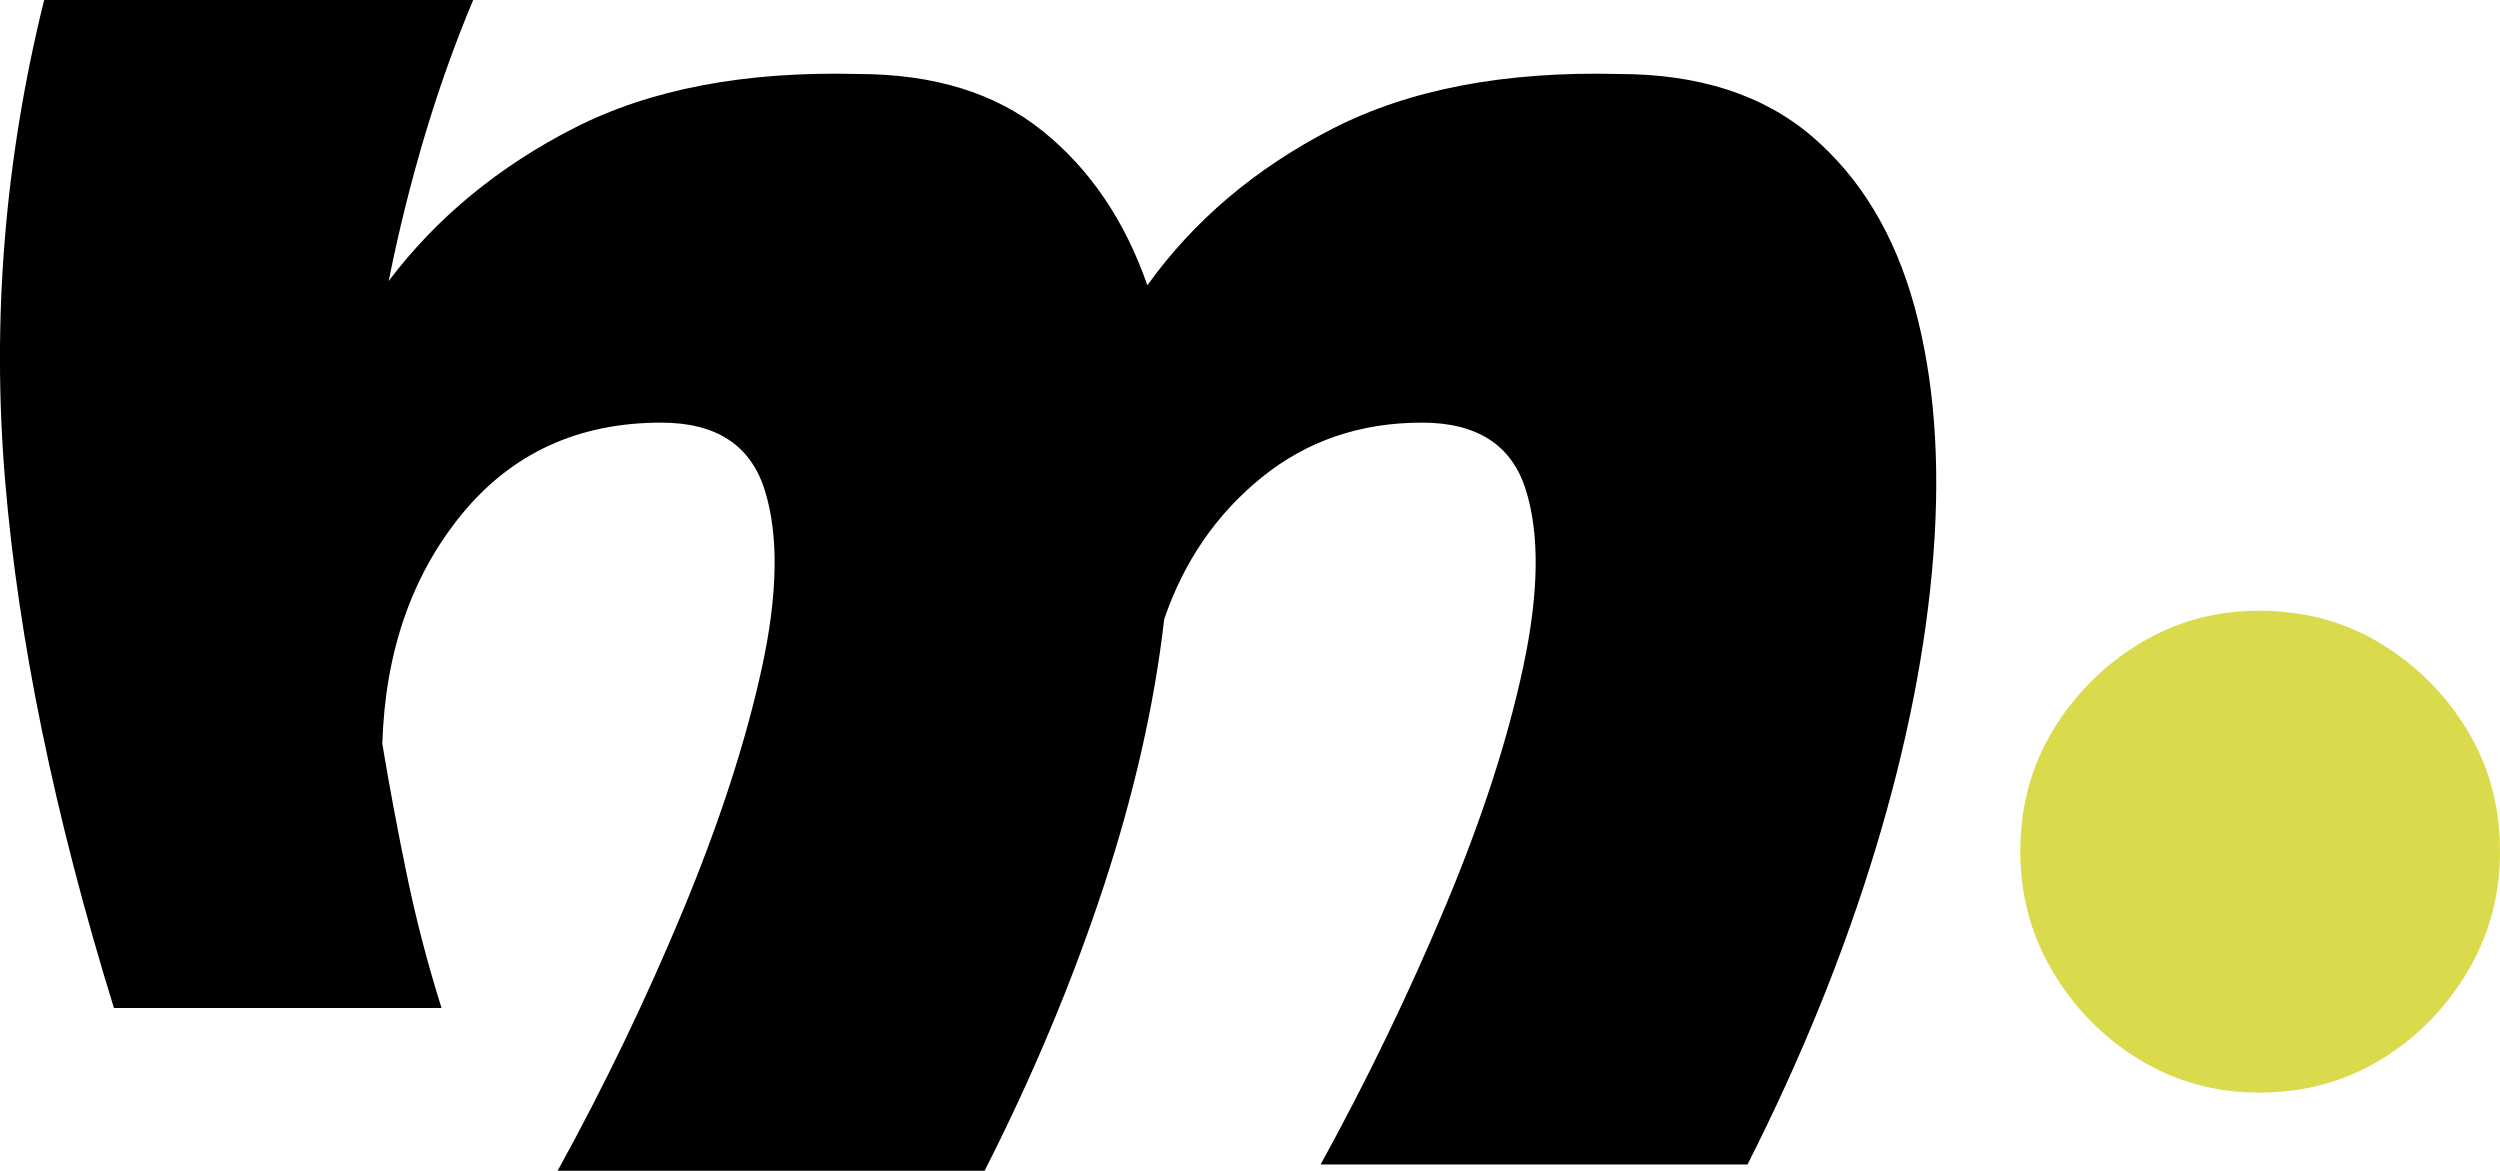
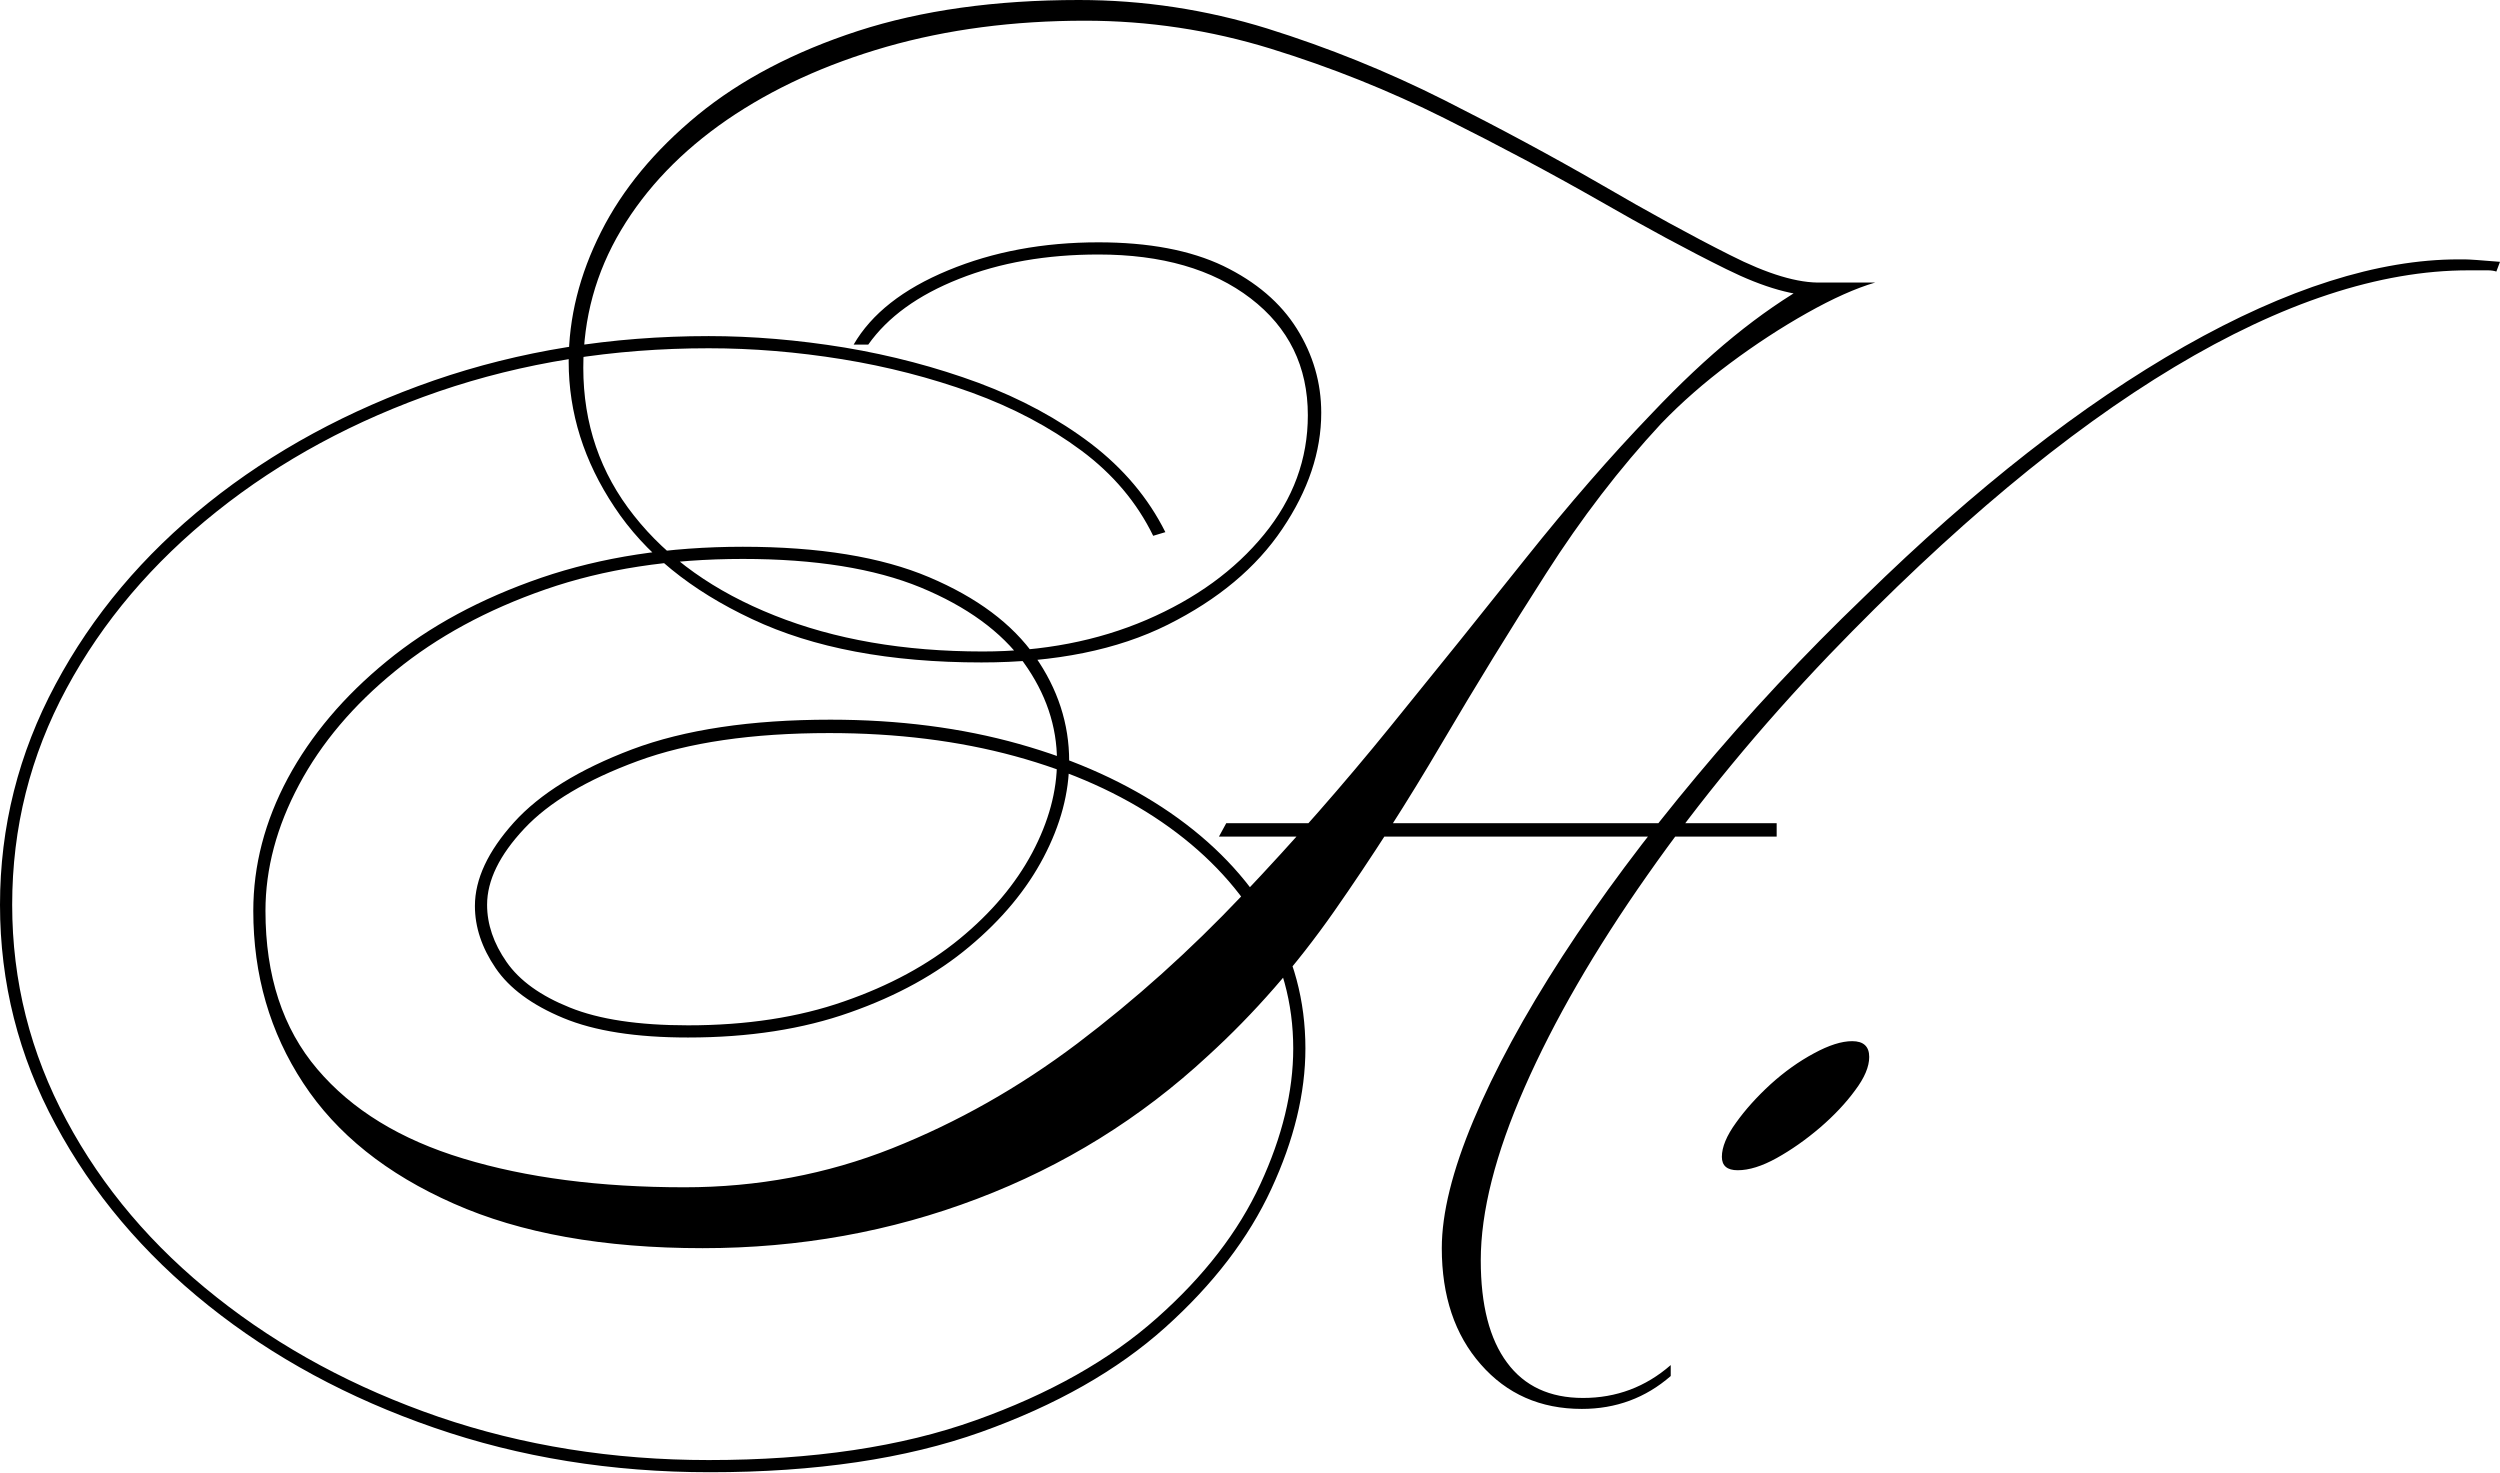
- <svg xmlns="http://www.w3.org/2000/svg" zoomAndPan="magnify" preserveAspectRatio="xMidYMid meet" version="1.0" viewBox="9 79.02 361.55 169.31">
-   <defs>
-     <g />
-     <clipPath id="dfb715218f">
-       <rect x="0" width="371" y="0" height="375" />
-     </clipPath>
-   </defs>
-   <g transform="matrix(1, 0, 0, 1, 4, 0)">
-     <g clip-path="url(#dfb715218f)">
-       <g fill="#000000" fill-opacity="1">
-         <g transform="translate(1.915528, 231.829)">
-           <g>
-             <path d="M 237.172 -142.109 C 248.773 -142.109 258.094 -139.102 265.125 -133.094 C 272.156 -127.082 277.098 -118.879 279.953 -108.484 C 282.805 -98.098 283.723 -86.18 282.703 -72.734 C 281.68 -59.285 278.879 -45.02 274.297 -29.938 C 269.711 -14.863 263.551 0.312 255.812 15.594 L 194.078 15.594 C 200.797 3.363 206.801 -9.062 212.094 -21.688 C 217.395 -34.32 221.164 -45.938 223.406 -56.531 C 225.656 -67.133 225.758 -75.645 223.719 -82.062 C 221.676 -88.477 216.68 -91.688 208.734 -91.688 C 199.773 -91.688 192.035 -89.035 185.516 -83.734 C 178.992 -78.441 174.305 -71.617 171.453 -63.266 C 170.023 -50.836 167.07 -37.848 162.594 -24.297 C 158.113 -10.742 152.41 2.852 145.484 16.5 L 83.734 16.5 C 90.461 4.281 96.473 -8.191 101.766 -20.922 C 107.066 -33.66 110.891 -45.379 113.234 -56.078 C 115.578 -66.773 115.727 -75.383 113.688 -81.906 C 111.656 -88.426 106.664 -91.688 98.719 -91.688 C 86.695 -91.688 77.066 -87.254 69.828 -78.391 C 62.598 -69.523 58.781 -58.473 58.375 -45.234 C 59.395 -39.117 60.566 -32.852 61.891 -26.438 C 63.211 -20.02 64.895 -13.551 66.938 -7.031 L 19.562 -7.031 C 11 -34.738 5.75 -60.207 3.812 -83.438 C 1.883 -106.664 3.77 -129.789 9.469 -152.812 L 71.516 -152.812 C 68.867 -146.5 66.523 -139.926 64.484 -133.094 C 62.453 -126.27 60.723 -119.297 59.297 -112.172 C 66.223 -121.336 75.188 -128.723 86.188 -134.328 C 97.188 -139.93 110.836 -142.523 127.141 -142.109 C 138.141 -142.109 147.051 -139.359 153.875 -133.859 C 160.707 -128.359 165.754 -120.922 169.016 -111.547 C 175.734 -120.922 184.645 -128.461 195.75 -134.172 C 206.852 -139.879 220.66 -142.523 237.172 -142.109 Z M 237.172 -142.109 " />
-           </g>
-         </g>
-       </g>
-       <g fill="#d9db4d" fill-opacity="1">
-         <g transform="translate(291.0648, 231.829)">
-           <g>
-             <path d="M 40.641 5.203 C 34.328 5.203 28.57 3.617 23.375 0.453 C 18.188 -2.703 14.008 -6.926 10.844 -12.219 C 7.688 -17.52 6.109 -23.328 6.109 -29.641 C 6.109 -36.16 7.688 -42.02 10.844 -47.219 C 14.008 -52.414 18.188 -56.594 23.375 -59.75 C 28.57 -62.906 34.328 -64.484 40.641 -64.484 C 47.16 -64.484 53.02 -62.906 58.219 -59.75 C 63.414 -56.594 67.594 -52.414 70.75 -47.219 C 73.906 -42.02 75.484 -36.16 75.484 -29.641 C 75.484 -23.328 73.906 -17.52 70.75 -12.219 C 67.594 -6.926 63.414 -2.703 58.219 0.453 C 53.02 3.617 47.16 5.203 40.641 5.203 Z M 40.641 5.203 " />
-           </g>
-         </g>
-       </g>
+ <svg xmlns="http://www.w3.org/2000/svg" viewBox="0 8.95 102.65 60.45" data-asc="1.13" width="102.65" height="60.45">
+   <defs />
+   <g fill="#000000">
+     <g transform="translate(0, 0)">
+       <path d="M50.05 43.30L50.35 42.75L72.95 42.75L72.95 43.30L50.05 43.30M102.65 19.70L102.50 20.10Q102.35 20.05 102.15 20.05Q101.95 20.05 101.35 20.05Q95.90 20.05 89.28 24.02Q82.65 28.00 75.10 35.85Q70.85 40.30 67.63 44.90Q64.40 49.50 62.60 53.60Q60.80 57.70 60.80 60.70Q60.80 63.45 61.88 64.90Q62.95 66.35 65 66.35Q67.05 66.35 68.60 65L68.60 65.45Q67.05 66.80 64.95 66.80Q62.40 66.80 60.80 64.97Q59.20 63.15 59.20 60.20Q59.20 58.05 60.50 54.95Q61.80 51.85 64.15 48.22Q66.50 44.60 69.68 40.80Q72.85 37.00 76.55 33.45Q83.40 26.75 89.70 23.17Q96.00 19.60 100.95 19.60Q101.10 19.60 101.03 19.60Q100.95 19.60 101.20 19.60Q101.45 19.60 102.65 19.70M35.65 23.10L35.05 23.10Q36.15 21.20 38.93 20.05Q41.70 18.90 45.10 18.90Q48.20 18.90 50.23 19.87Q52.25 20.85 53.25 22.45Q54.25 24.05 54.25 25.90Q54.25 28.30 52.65 30.67Q51.05 33.05 47.95 34.60Q44.85 36.15 40.30 36.15Q34.65 36.15 30.88 34.37Q27.10 32.60 25.23 29.77Q23.35 26.95 23.35 23.80Q23.35 21.10 24.68 18.47Q26 15.85 28.65 13.67Q31.30 11.50 35.23 10.22Q39.15 8.95 44.30 8.95Q48.25 8.95 52.03 10.12Q55.80 11.30 59.28 13.05Q62.75 14.80 65.73 16.52Q68.70 18.25 71.03 19.42Q73.35 20.60 74.80 20.55L74.80 21.10Q73.20 21.15 70.88 20.00Q68.55 18.85 65.63 17.17Q62.70 15.50 59.30 13.80Q55.90 12.10 52.18 10.95Q48.45 9.80 44.55 9.80Q40.15 9.80 36.40 10.87Q32.65 11.95 29.85 13.87Q27.05 15.80 25.50 18.40Q23.95 21.00 23.95 24.05Q23.95 27.50 26.03 30.12Q28.10 32.75 31.80 34.22Q35.50 35.70 40.35 35.70Q44.05 35.70 47.08 34.40Q50.10 33.10 51.90 30.90Q53.70 28.70 53.70 26.00Q53.70 23.00 51.35 21.20Q49.00 19.40 45.10 19.40Q41.90 19.40 39.38 20.40Q36.85 21.40 35.65 23.10M29.10 68.90Q35.50 68.90 40.05 67.27Q44.60 65.65 47.50 63.07Q50.40 60.50 51.75 57.57Q53.10 54.65 53.10 52.00Q53.10 49.20 51.68 46.82Q50.25 44.45 47.70 42.70Q45.15 40.95 41.68 40.00Q38.20 39.05 34.05 39.05Q29.30 39.05 26.18 40.20Q23.05 41.35 21.53 42.97Q20 44.60 20 46.10Q20 47.30 20.80 48.45Q21.60 49.60 23.40 50.32Q25.20 51.05 28.25 51.05Q31.85 51.05 34.65 50.07Q37.45 49.10 39.40 47.50Q41.35 45.90 42.38 43.97Q43.40 42.05 43.40 40.20Q43.40 38.05 42.03 36.15Q40.65 34.25 37.80 33.07Q34.95 31.90 30.50 31.90Q26 31.90 22.40 33.15Q18.80 34.40 16.23 36.50Q13.65 38.60 12.28 41.17Q10.90 43.75 10.90 46.35Q10.90 50.35 13.03 52.85Q15.15 55.35 19.02 56.52Q22.90 57.70 28.10 57.70Q32.60 57.70 36.63 56.10Q40.65 54.50 44.23 51.80Q47.80 49.10 51.00 45.72Q54.20 42.35 57.10 38.77Q60.00 35.20 62.65 31.87Q65.30 28.55 67.80 25.95Q69.55 24.10 71.18 22.77Q72.80 21.45 74.40 20.55L77 20.55Q75.80 20.90 74.20 21.80Q72.60 22.70 71.03 23.87Q69.45 25.05 68.20 26.35Q65.65 29.10 63.48 32.50Q61.30 35.90 59.20 39.47Q57.10 43.05 54.78 46.37Q52.45 49.70 49.60 52.30Q45.45 56.15 40.13 58.17Q34.80 60.20 28.85 60.20Q22.75 60.20 18.63 58.37Q14.50 56.55 12.45 53.42Q10.40 50.30 10.40 46.35Q10.40 43.55 11.82 40.90Q13.25 38.25 15.88 36.10Q18.50 33.95 22.23 32.67Q25.95 31.40 30.50 31.40Q35.20 31.40 38.15 32.65Q41.10 33.90 42.50 35.90Q43.90 37.90 43.90 40.20Q43.90 42.15 42.85 44.15Q41.80 46.15 39.80 47.82Q37.80 49.50 34.90 50.52Q32 51.55 28.25 51.55Q25.05 51.55 23.13 50.75Q21.20 49.95 20.35 48.70Q19.50 47.45 19.50 46.15Q19.50 44.50 21.10 42.72Q22.70 40.95 25.95 39.72Q29.20 38.50 34.10 38.50Q38.30 38.50 41.85 39.50Q45.40 40.50 48.05 42.32Q50.70 44.15 52.15 46.60Q53.60 49.05 53.60 52.00Q53.60 54.75 52.20 57.77Q50.80 60.80 47.85 63.45Q44.90 66.10 40.28 67.75Q35.65 69.40 29.15 69.40Q23.10 69.40 17.82 67.57Q12.55 65.75 8.55 62.55Q4.55 59.35 2.28 55.12Q0 50.90 0 46.10Q0 41.30 2.28 37.05Q4.55 32.80 8.55 29.60Q12.55 26.40 17.82 24.57Q23.10 22.75 29.10 22.75Q31.80 22.75 34.68 23.22Q37.55 23.70 40.18 24.67Q42.80 25.65 44.80 27.17Q46.80 28.70 47.85 30.80L47.35 30.95Q46.35 28.90 44.40 27.45Q42.45 26.00 39.90 25.07Q37.35 24.15 34.58 23.70Q31.80 23.25 29.10 23.25Q23.20 23.25 18.02 25.02Q12.85 26.80 8.90 29.95Q4.95 33.10 2.73 37.22Q0.50 41.35 0.50 46.10Q0.50 50.80 2.73 54.95Q4.95 59.10 8.90 62.22Q12.85 65.35 18.02 67.13Q23.20 68.90 29.10 68.90ZM71.35 57.00Q70.70 57.00 70.70 56.45Q70.70 55.85 71.28 55.05Q71.85 54.25 72.70 53.47Q73.55 52.70 74.48 52.20Q75.40 51.70 76.05 51.70Q76.75 51.70 76.75 52.35Q76.75 52.95 76.17 53.72Q75.60 54.50 74.73 55.25Q73.85 56.00 72.95 56.50Q72.05 57.00 71.35 57.00Z" />
    </g>
  </g>
</svg>
